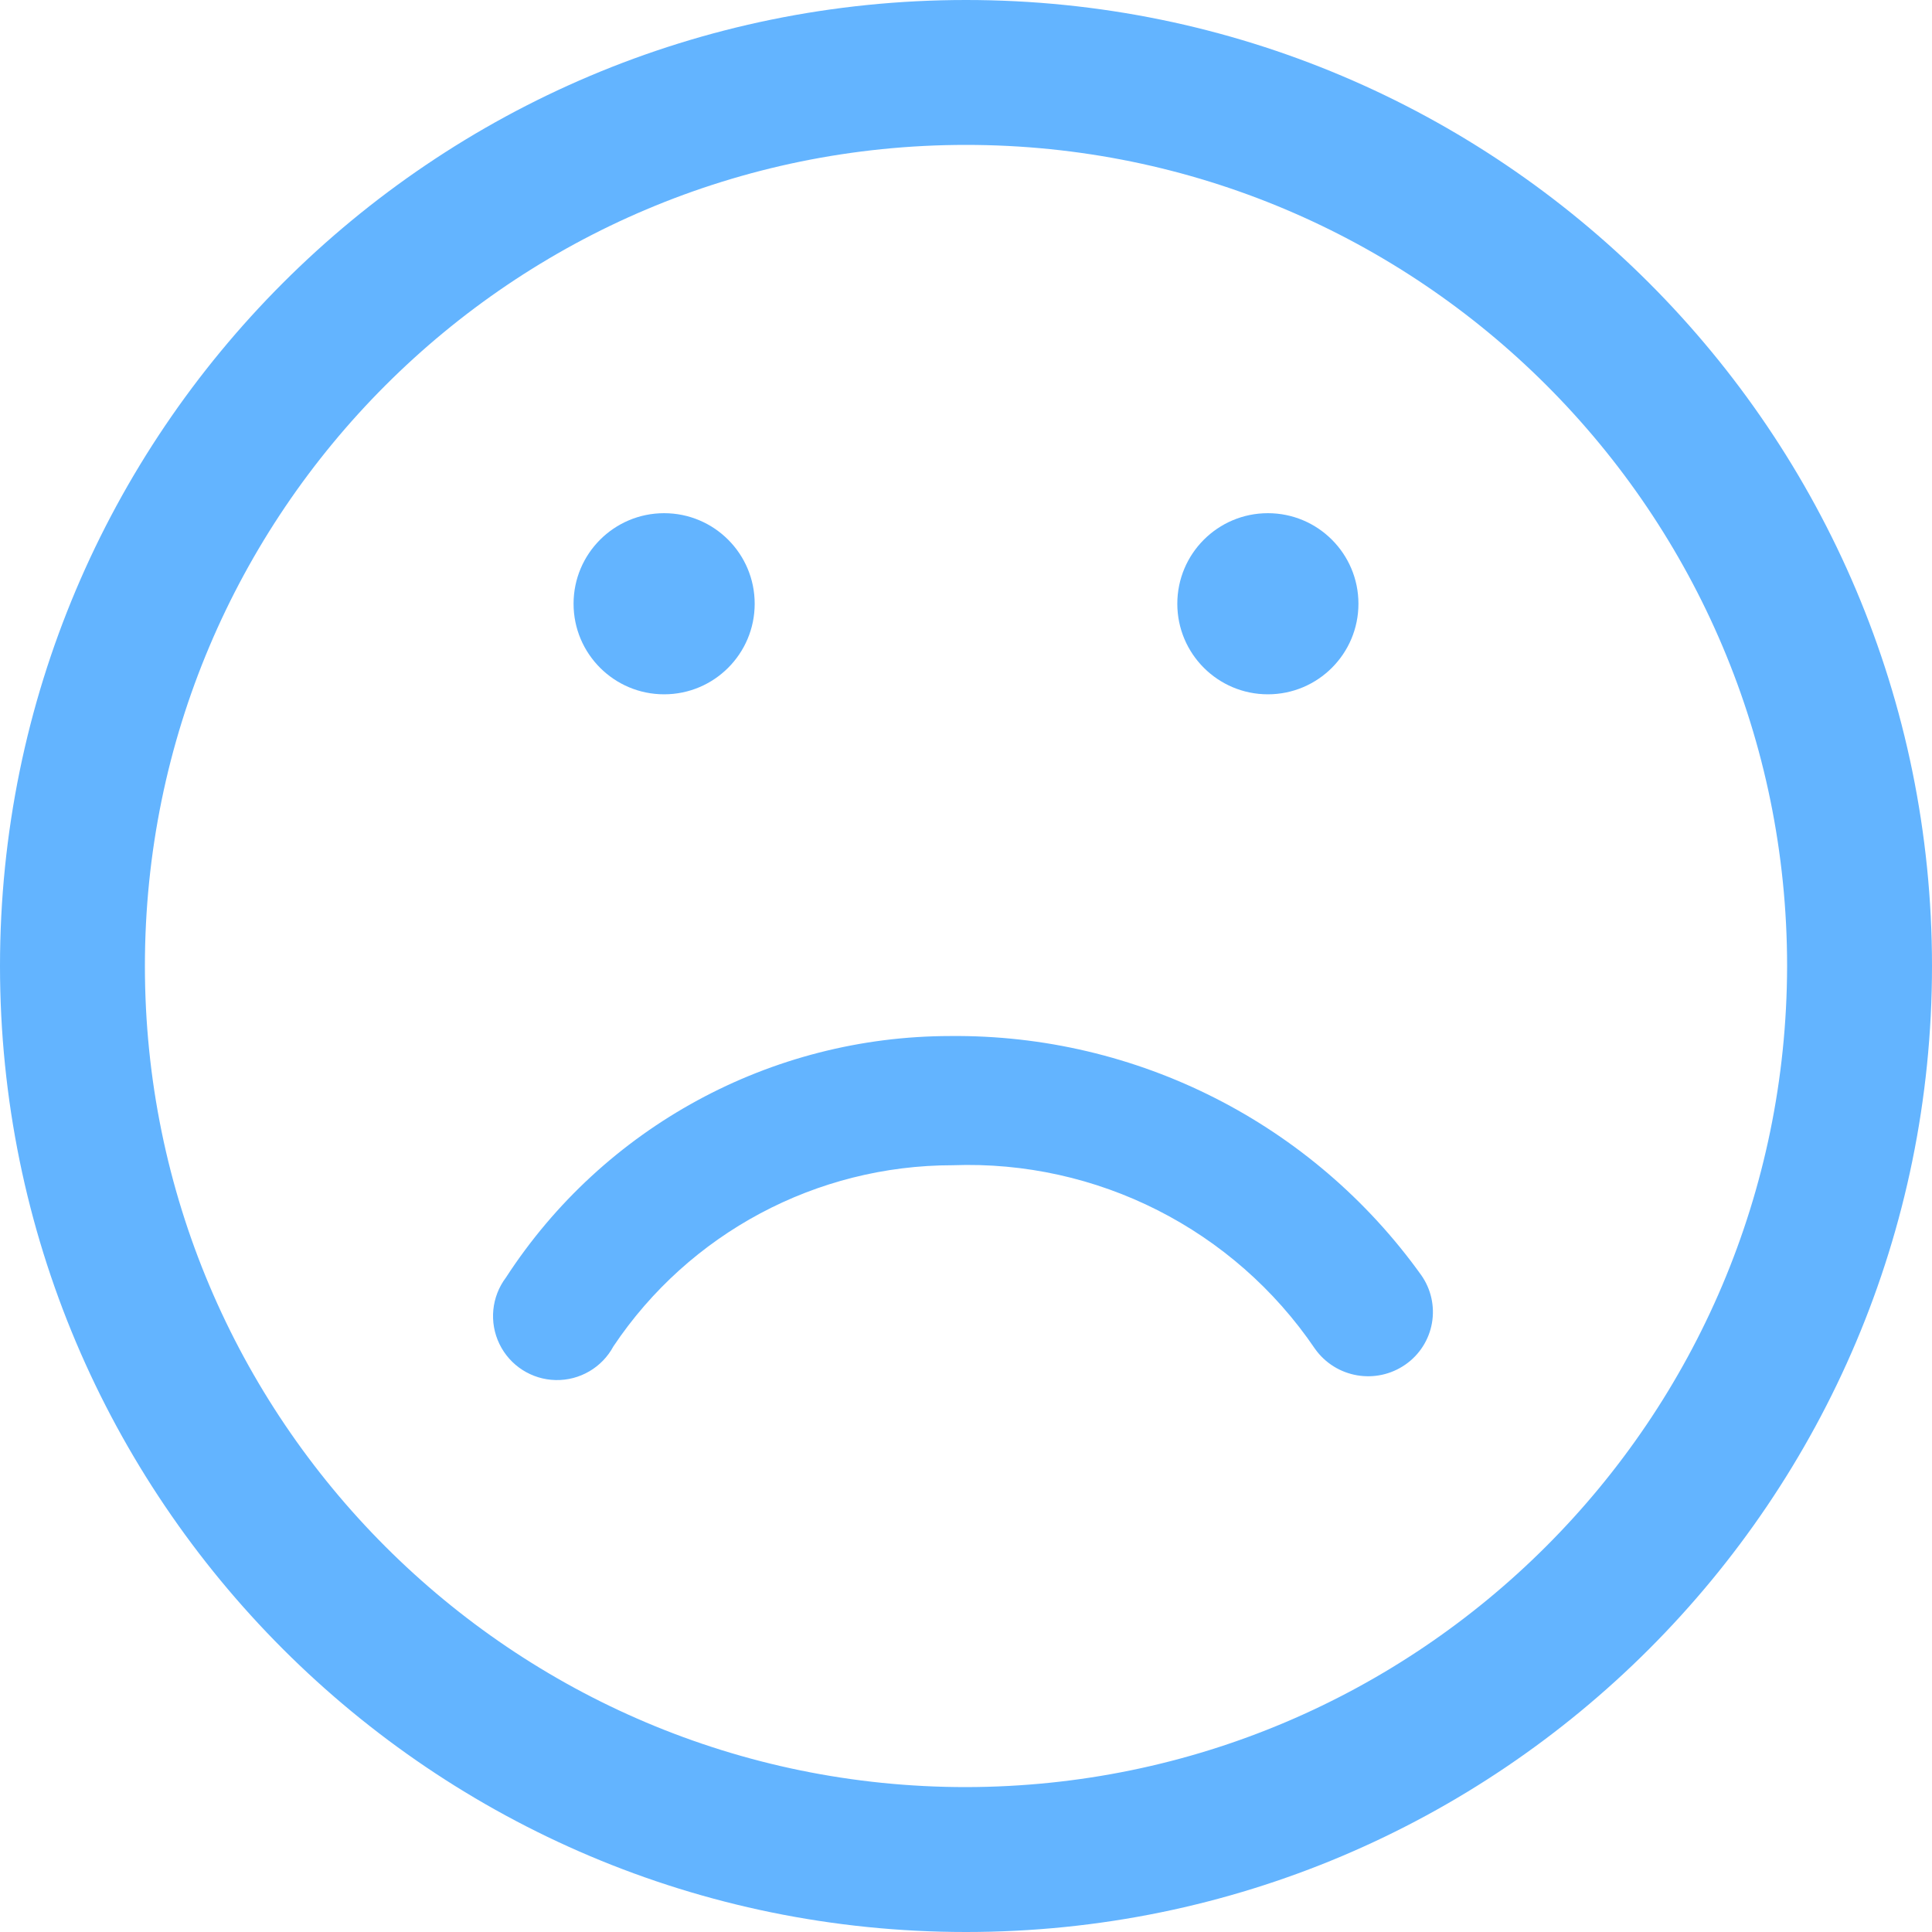
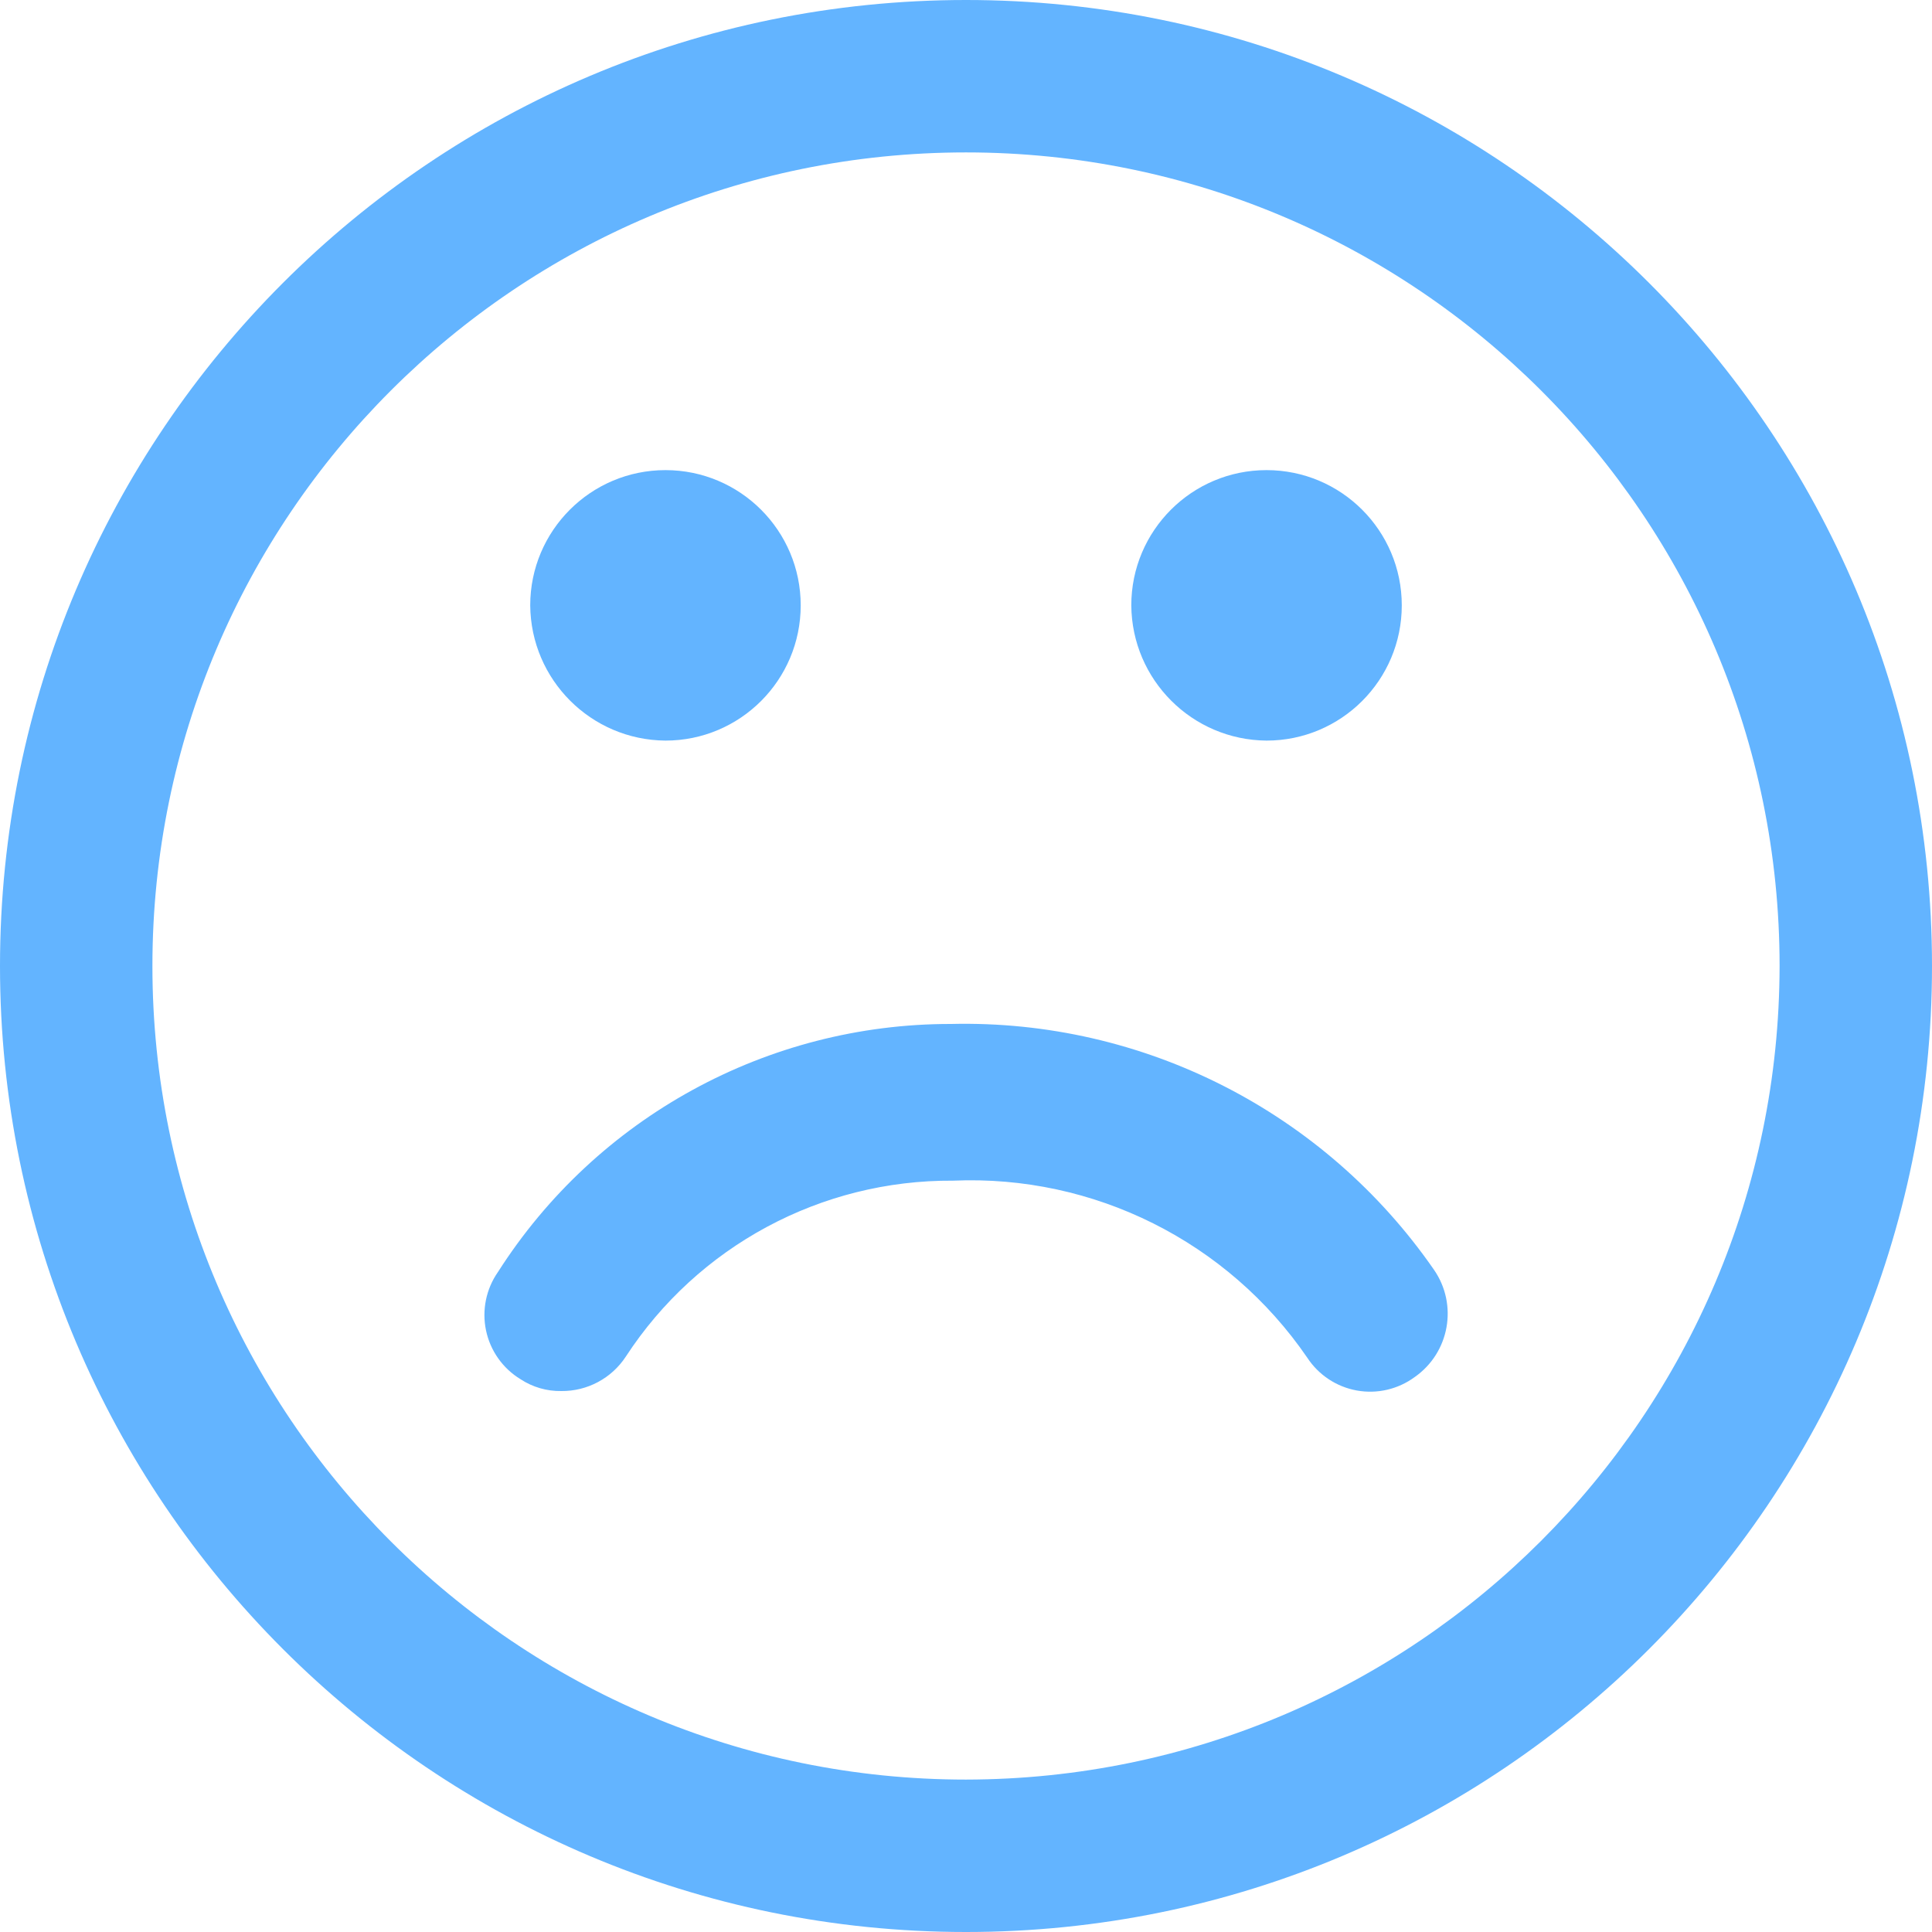
- <svg xmlns="http://www.w3.org/2000/svg" width="16" height="16" viewBox="0 0 16 16">
-   <path d="M8,0a8,8,0,1,0,8,8A8,8,0,0,0,8,0ZM8,14.8A6.8,6.8,0,1,1,14.8,8,6.81,6.81,0,0,1,8,14.8Z" fill="#63b4ff" />
-   <path d="M7.87,8.58a4.39,4.39,0,0,0-3.68,2,.53.53,0,1,0,.89.57A3.38,3.38,0,0,1,7.89,9.65a3.47,3.47,0,0,1,3,1.52.54.54,0,0,0,.75.13.53.53,0,0,0,.13-.74A4.74,4.74,0,0,0,7.87,8.58Z" fill="#63b4ff" />
-   <circle cx="5.5" cy="5" r="0.75" fill="#63b4ff" />
-   <circle cx="10.5" cy="5" r="0.75" fill="#63b4ff" />
+ <svg xmlns="http://www.w3.org/2000/svg" width="18" height="18" viewBox="0 0 18 18">
+   <path d="M9,0a9,9,0,1,0,9,9A9,9,0,0,0,9,0ZM9,16.58A7.58,7.58,0,1,1,16.58,9,7.59,7.59,0,0,1,9,16.58Z" fill="#63b4ff" />
+   <path d="M8.86,9.54a5,5,0,0,0-4.22,2.31.7.7,0,0,0,.21,1,.67.67,0,0,0,.38.11.71.71,0,0,0,.6-.32A3.61,3.61,0,0,1,8.88,11a3.8,3.8,0,0,1,3.3,1.65.7.7,0,0,0,1,.18.72.72,0,0,0,.18-1A5.32,5.32,0,0,0,8.86,9.54Z" fill="#63b4ff" />
+   <path d="M6.2,6.9A1.26,1.26,0,1,0,4.94,5.64,1.27,1.27,0,0,0,6.2,6.9Z" fill="#63b4ff" />
+   <path d="M11.8,6.9a1.26,1.26,0,1,0-1.26-1.26A1.27,1.27,0,0,0,11.8,6.9Z" fill="#63b4ff" />
</svg>
